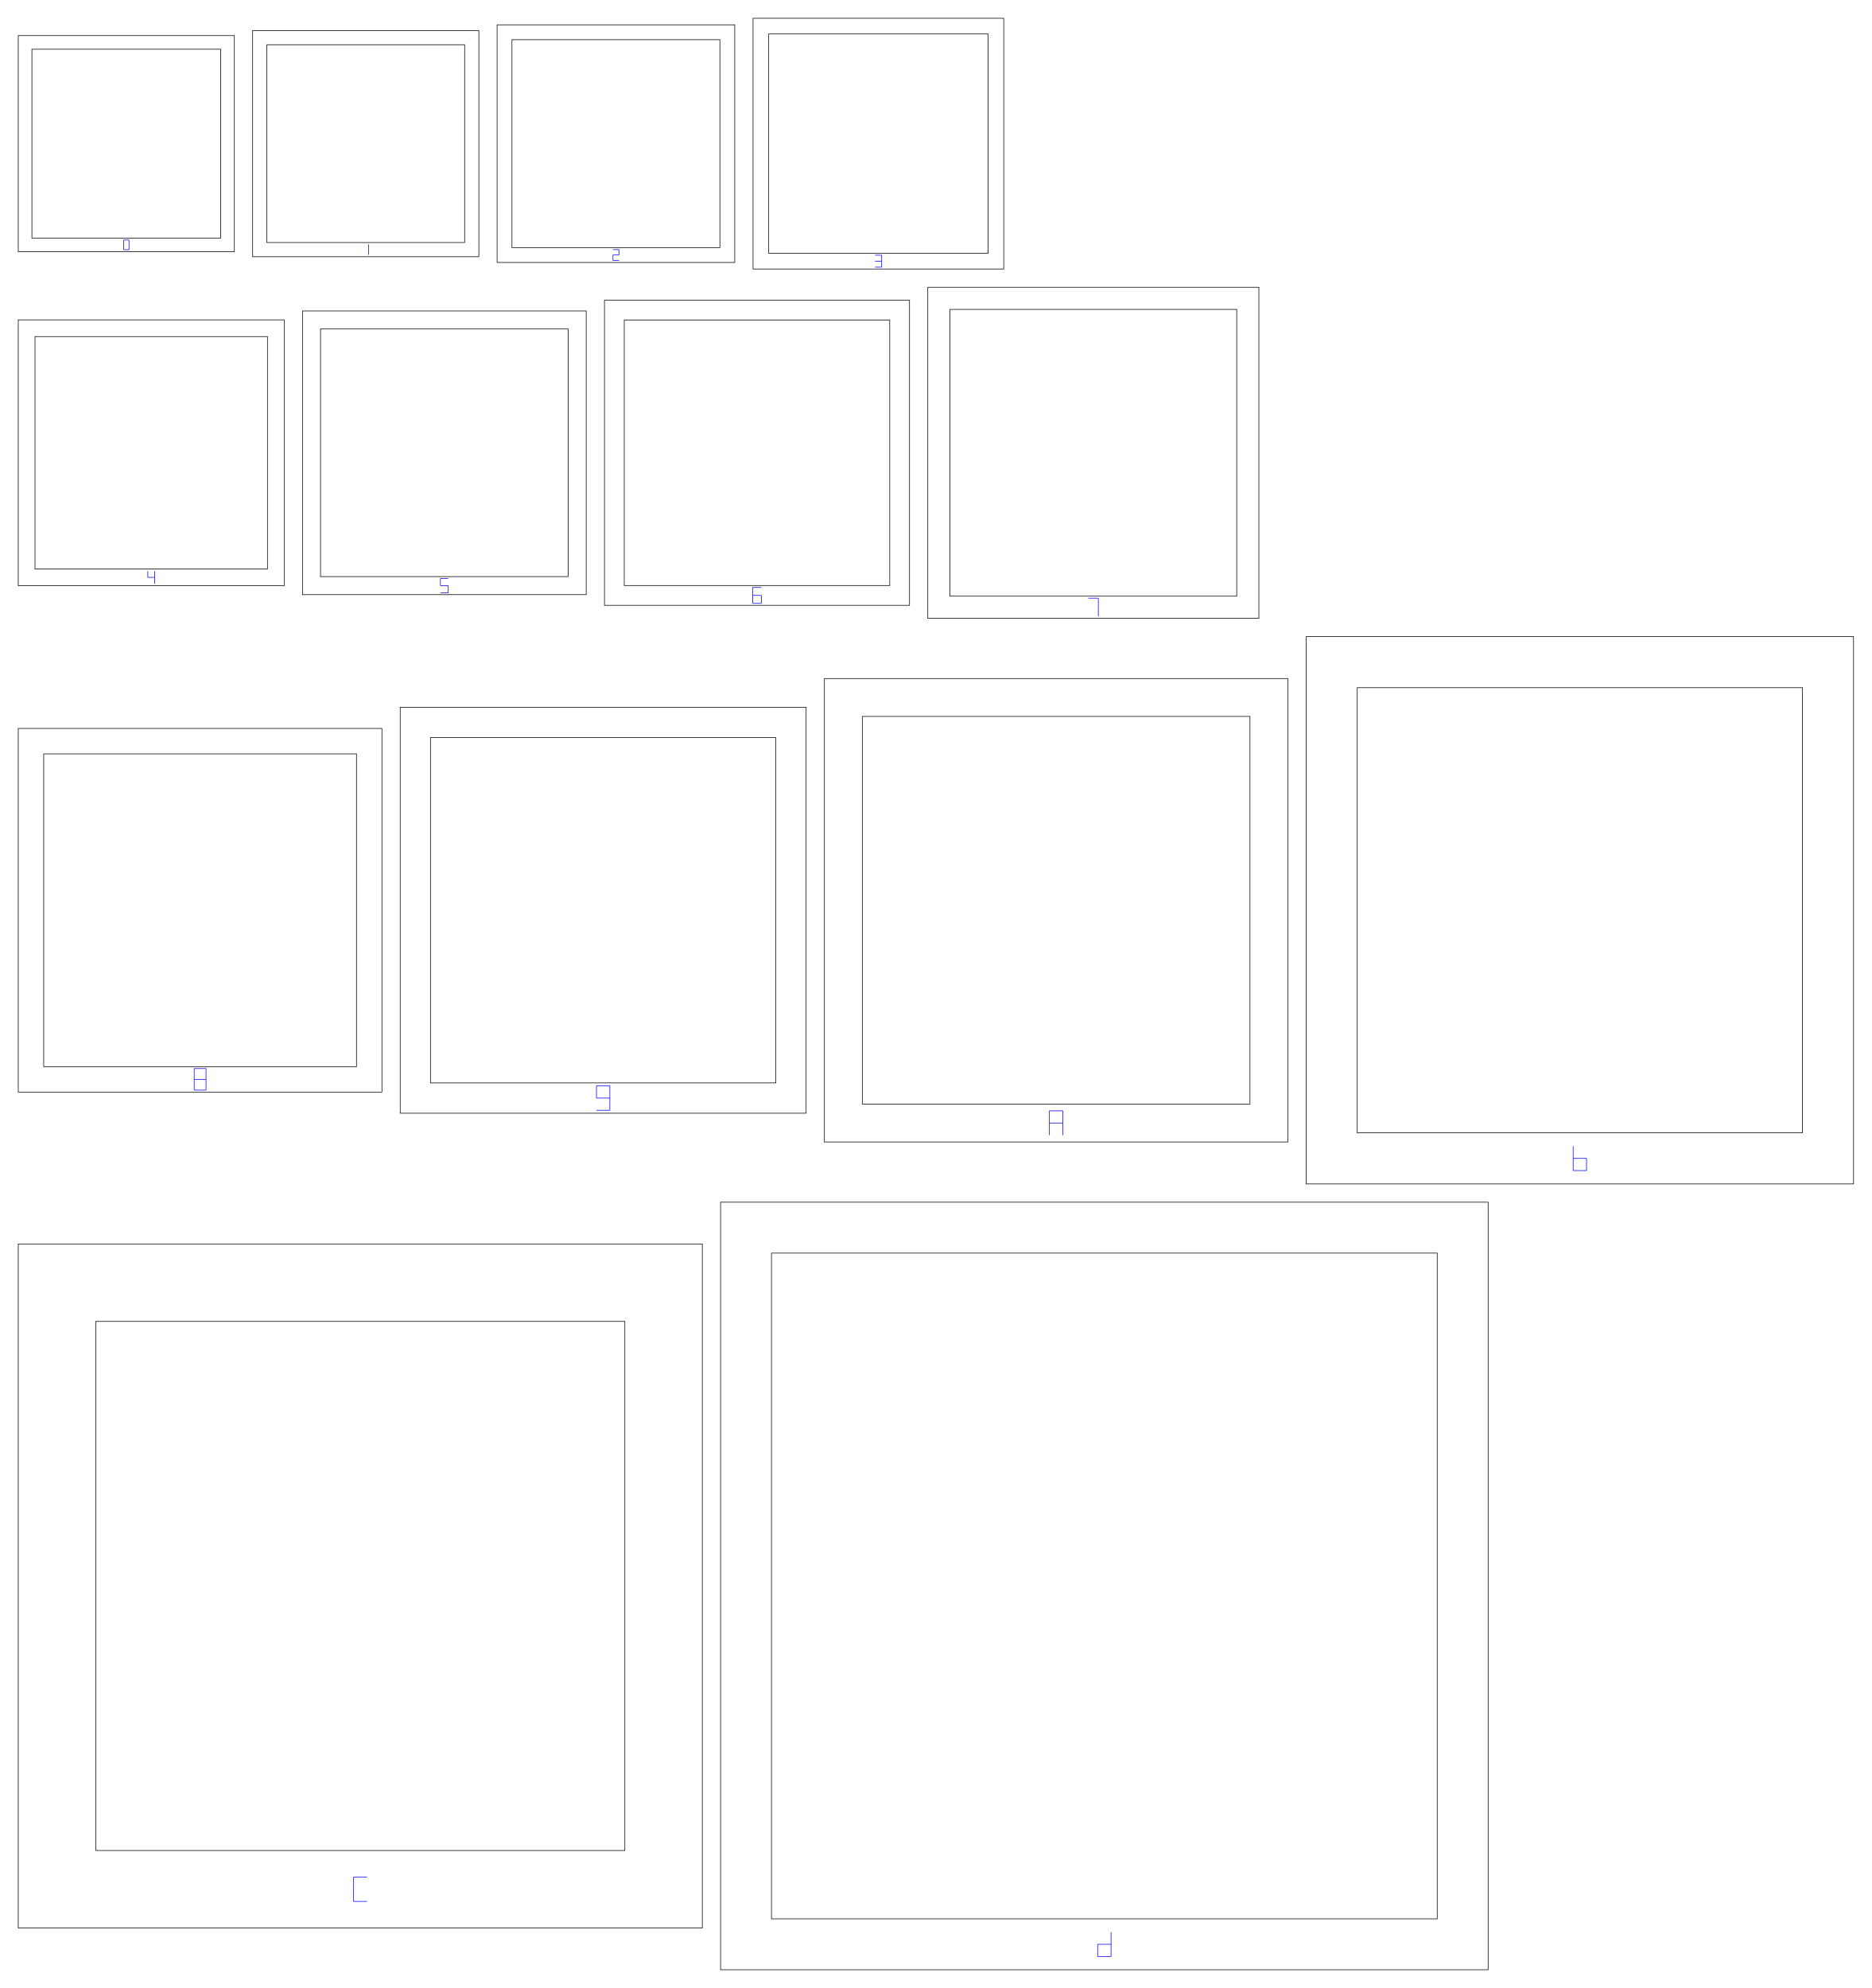
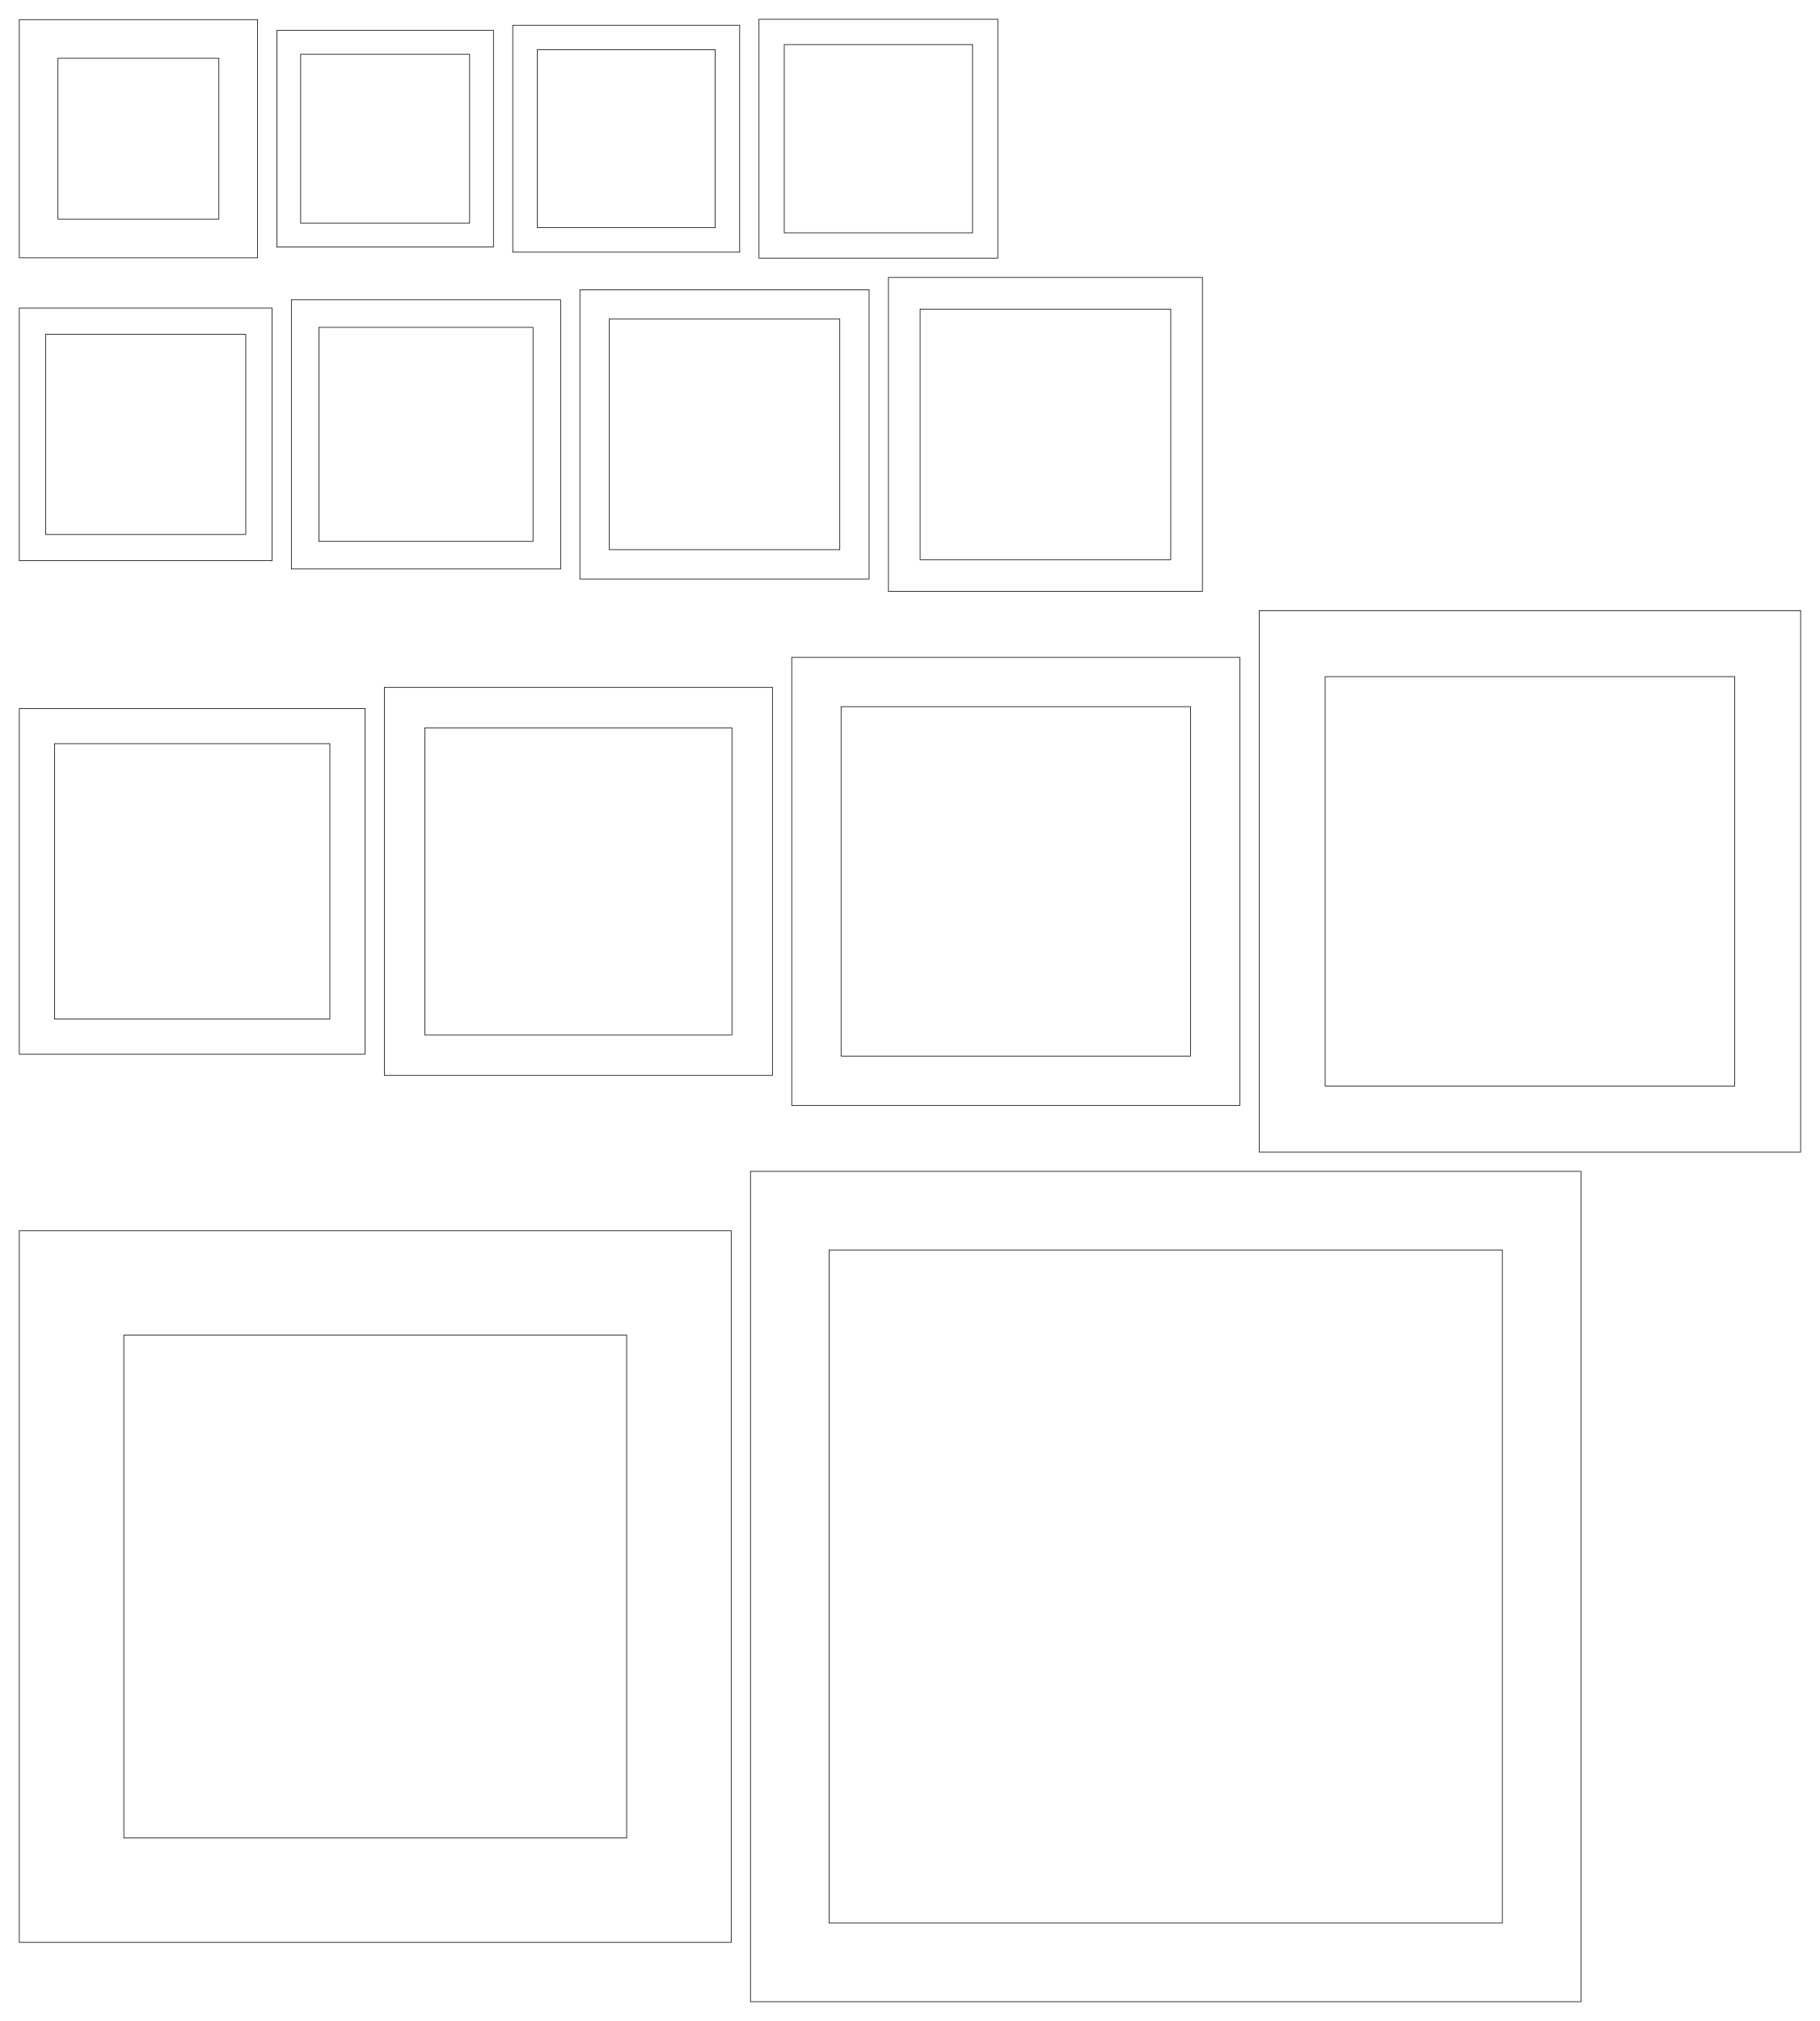
- <svg xmlns="http://www.w3.org/2000/svg" width="307.272mm" height="326.362mm" viewBox="0 0 307.272 326.362">
-   <g id="ring-numbers" fill="none" stroke="#0000ff" stroke-width="0.1">
-     <path d="M 20.297,39.398 L 21.177,39.398" />
-     <path d="M 21.177,39.398 L 21.177,40.198" />
-     <path d="M 21.177,40.198 L 21.177,40.998" />
-     <path d="M 20.297,40.998 L 21.177,40.998" />
-     <path d="M 20.297,40.198 L 20.297,40.998" />
-     <path d="M 20.297,39.398 L 20.297,40.198" />
-     <path d="M 60.505,40.135 L 60.505,40.981" />
-     <path d="M 60.505,40.981 L 60.505,41.827" />
-     <path d="M 100.618,40.972 L 101.6,40.972" />
-     <path d="M 101.6,40.972 L 101.6,41.864" />
-     <path d="M 100.618,41.864 L 101.6,41.864" />
-     <path d="M 100.618,41.864 L 100.618,42.757" />
-     <path d="M 100.618,42.757 L 101.6,42.757" />
-     <path d="M 143.652,41.887 L 144.735,41.887" />
-     <path d="M 144.735,41.887 L 144.735,42.872" />
-     <path d="M 143.652,42.872 L 144.735,42.872" />
-     <path d="M 144.735,42.872 L 144.735,43.856" />
-     <path d="M 143.652,43.856 L 144.735,43.856" />
-     <path d="M 24.259,93.754 L 24.259,94.785" />
-     <path d="M 24.259,94.785 L 25.392,94.785" />
-     <path d="M 25.392,93.754 L 25.392,94.785" />
-     <path d="M 25.392,94.785 L 25.392,95.816" />
-     <path d="M 72.297,94.97 L 73.583,94.97" />
-     <path d="M 72.297,94.97 L 72.297,96.139" />
-     <path d="M 72.297,96.139 L 73.583,96.139" />
-     <path d="M 73.583,96.139 L 73.583,97.309" />
-     <path d="M 72.297,97.309 L 73.583,97.309" />
-     <path d="M 123.548,96.438 L 124.987,96.438" />
-     <path d="M 123.548,96.438 L 123.548,97.746" />
-     <path d="M 123.548,97.746 L 124.987,97.746" />
-     <path d="M 123.548,97.746 L 123.548,99.054" />
-     <path d="M 124.987,97.746 L 124.987,99.054" />
-     <path d="M 123.548,99.054 L 124.987,99.054" />
-     <path d="M 178.658,98.195 L 180.3,98.195" />
-     <path d="M 180.3,98.195 L 180.3,99.688" />
-     <path d="M 180.3,99.688 L 180.3,101.18" />
-     <path d="M 31.875,175.424 L 33.821,175.424" />
-     <path d="M 33.821,175.424 L 33.821,177.194" />
-     <path d="M 33.821,177.194 L 33.821,178.963" />
-     <path d="M 31.875,178.963 L 33.821,178.963" />
-     <path d="M 31.875,177.194 L 31.875,178.963" />
-     <path d="M 31.875,175.424 L 31.875,177.194" />
-     <path d="M 31.875,177.194 L 33.821,177.194" />
-     <path d="M 97.914,178.267 L 100.114,178.267" />
-     <path d="M 100.114,178.267 L 100.114,180.267" />
-     <path d="M 100.114,180.267 L 100.114,182.267" />
-     <path d="M 97.914,178.267 L 97.914,180.267" />
-     <path d="M 97.914,180.267 L 100.114,180.267" />
-     <path d="M 97.914,182.267 L 100.114,182.267" />
-     <path d="M 172.274,182.363 L 174.474,182.363" />
-     <path d="M 174.474,182.363 L 174.474,184.363" />
-     <path d="M 174.474,184.363 L 174.474,186.363" />
-     <path d="M 172.274,184.363 L 172.274,186.363" />
-     <path d="M 172.274,182.363 L 172.274,184.363" />
-     <path d="M 172.274,184.363 L 174.474,184.363" />
-     <path d="M 258.243,188.168 L 258.243,190.168" />
-     <path d="M 258.243,190.168 L 260.443,190.168" />
-     <path d="M 258.243,190.168 L 258.243,192.168" />
-     <path d="M 260.443,190.168 L 260.443,192.168" />
-     <path d="M 258.243,192.168 L 260.443,192.168" />
-     <path d="M 58.044,308.148 L 60.244,308.148" />
-     <path d="M 58.044,308.148 L 58.044,310.148" />
-     <path d="M 58.044,310.148 L 58.044,312.148" />
-     <path d="M 58.044,312.148 L 60.244,312.148" />
-     <path d="M 182.388,317.184 L 182.388,319.184" />
-     <path d="M 180.188,319.184 L 182.388,319.184" />
-     <path d="M 182.388,319.184 L 182.388,321.184" />
-     <path d="M 180.188,321.184 L 182.388,321.184" />
-     <path d="M 180.188,319.184 L 180.188,321.184" />
-   </g>
+ <svg xmlns="http://www.w3.org/2000/svg" width="282.701mm" height="313.981mm" viewBox="0 0 282.701 313.981">
  <g fill="none" stroke="#000000" stroke-width="0.1">
-     <path d="M 3,5.843 H 38.474 V 41.317 H 3 Z M 5.237,8.08 H 36.237 V 39.08 H 5.237 Z" />
-     <path d="M 41.474,5.014 H 78.605 V 42.145 H 41.474 Z M 43.802,7.343 H 76.276 V 39.817 H 43.802 Z" />
-     <path d="M 81.605,4.075 H 120.614 V 43.084 H 81.605 Z M 84.044,6.514 H 118.174 V 40.645 H 84.044 Z" />
-     <path d="M 123.614,3 H 164.773 V 44.159 H 123.614 Z M 126.189,5.575 H 162.197 V 41.584 H 126.189 Z" />
-     <path d="M 3,52.507 H 46.651 V 96.158 H 3 Z M 5.746,55.252 H 43.905 V 93.412 H 5.746 Z" />
-     <path d="M 49.651,51.043 H 96.229 V 97.621 H 49.651 Z M 52.615,54.007 H 93.266 V 94.658 H 52.615 Z" />
-     <path d="M 99.229,49.294 H 149.306 V 99.371 H 99.229 Z M 102.478,52.543 H 146.057 V 96.121 H 102.478 Z" />
-     <path d="M 152.306,47.159 H 206.652 V 101.505 H 152.306 Z M 155.94,50.794 H 203.017 V 97.871 H 155.94 Z" />
-     <path d="M 3,119.586 H 62.696 V 179.281 H 3 Z M 7.175,123.761 H 58.521 V 175.106 H 7.175 Z" />
-     <path d="M 65.695,116.115 H 132.332 V 182.752 H 65.695 Z M 70.666,121.086 H 127.362 V 177.781 H 70.666 Z" />
-     <path d="M 135.332,111.392 H 211.415 V 187.475 H 135.332 Z M 141.555,117.615 H 205.192 V 181.252 H 141.555 Z" />
-     <path d="M 214.415,104.505 H 304.272 V 194.362 H 214.415 Z M 222.802,112.892 H 295.885 V 185.975 H 222.802 Z" />
-     <path d="M 3,204.218 H 115.288 V 316.506 H 3 Z M 15.715,216.933 H 102.572 V 303.79 H 15.715 Z" />
-     <path d="M 118.288,197.362 H 244.288 V 323.362 H 118.288 Z M 126.644,205.718 H 235.931 V 315.006 H 126.644 Z" />
+     <path d="M 3,3.049 H 40 V 40.049 H 3 Z M 9,9.049 H 34 V 34.049 H 9 Z" />
+     <path d="M 43,4.725 H 76.647 V 38.372 H 43 Z M 46.702,8.427 H 72.945 V 34.67 H 46.702 Z" />
+     <path d="M 79.647,3.924 H 114.897 V 39.173 H 79.647 Z M 83.448,7.725 H 111.096 V 35.372 H 83.448 Z" />
+     <path d="M 117.897,3 H 154.994 V 40.097 H 117.897 Z M 121.821,6.924 H 151.07 V 36.173 H 121.821 Z" />
+     <path d="M 3,47.856 H 42.257 V 87.113 H 3 Z M 7.08,51.936 H 38.177 V 83.034 H 7.08 Z" />
+     <path d="M 45.257,46.574 H 87.078 V 88.395 H 45.257 Z M 49.539,50.856 H 82.796 V 84.113 H 49.539 Z" />
+     <path d="M 90.078,45.022 H 135.003 V 89.947 H 90.078 Z M 94.63,49.574 H 130.451 V 85.395 H 94.63 Z" />
+     <path d="M 138.003,43.097 H 186.779 V 91.872 H 138.003 Z M 142.928,48.022 H 181.854 V 86.947 H 142.928 Z" />
+     <path d="M 3,110.075 H 56.703 V 163.778 H 3 Z M 8.464,115.539 H 51.239 V 158.314 H 8.464 Z" />
+     <path d="M 59.703,106.786 H 119.984 V 167.067 H 59.703 Z M 65.992,113.075 H 113.694 V 160.778 H 65.992 Z" />
+     <path d="M 122.984,102.122 H 192.593 V 171.731 H 122.984 Z M 130.648,109.786 H 184.929 V 164.067 H 130.648 Z" />
+     <path d="M 195.593,94.872 H 279.701 V 178.981 H 195.593 Z M 205.843,105.122 H 269.451 V 168.731 H 205.843 Z" />
+     <path d="M 3,191.192 H 113.577 V 301.769 H 3 Z M 19.234,207.427 H 97.343 V 285.535 H 19.234 Z" />
+     <path d="M 116.577,181.981 H 245.577 V 310.981 H 116.577 Z M 128.788,194.192 H 233.365 V 298.769 H 128.788 Z" />
  </g>
</svg>
